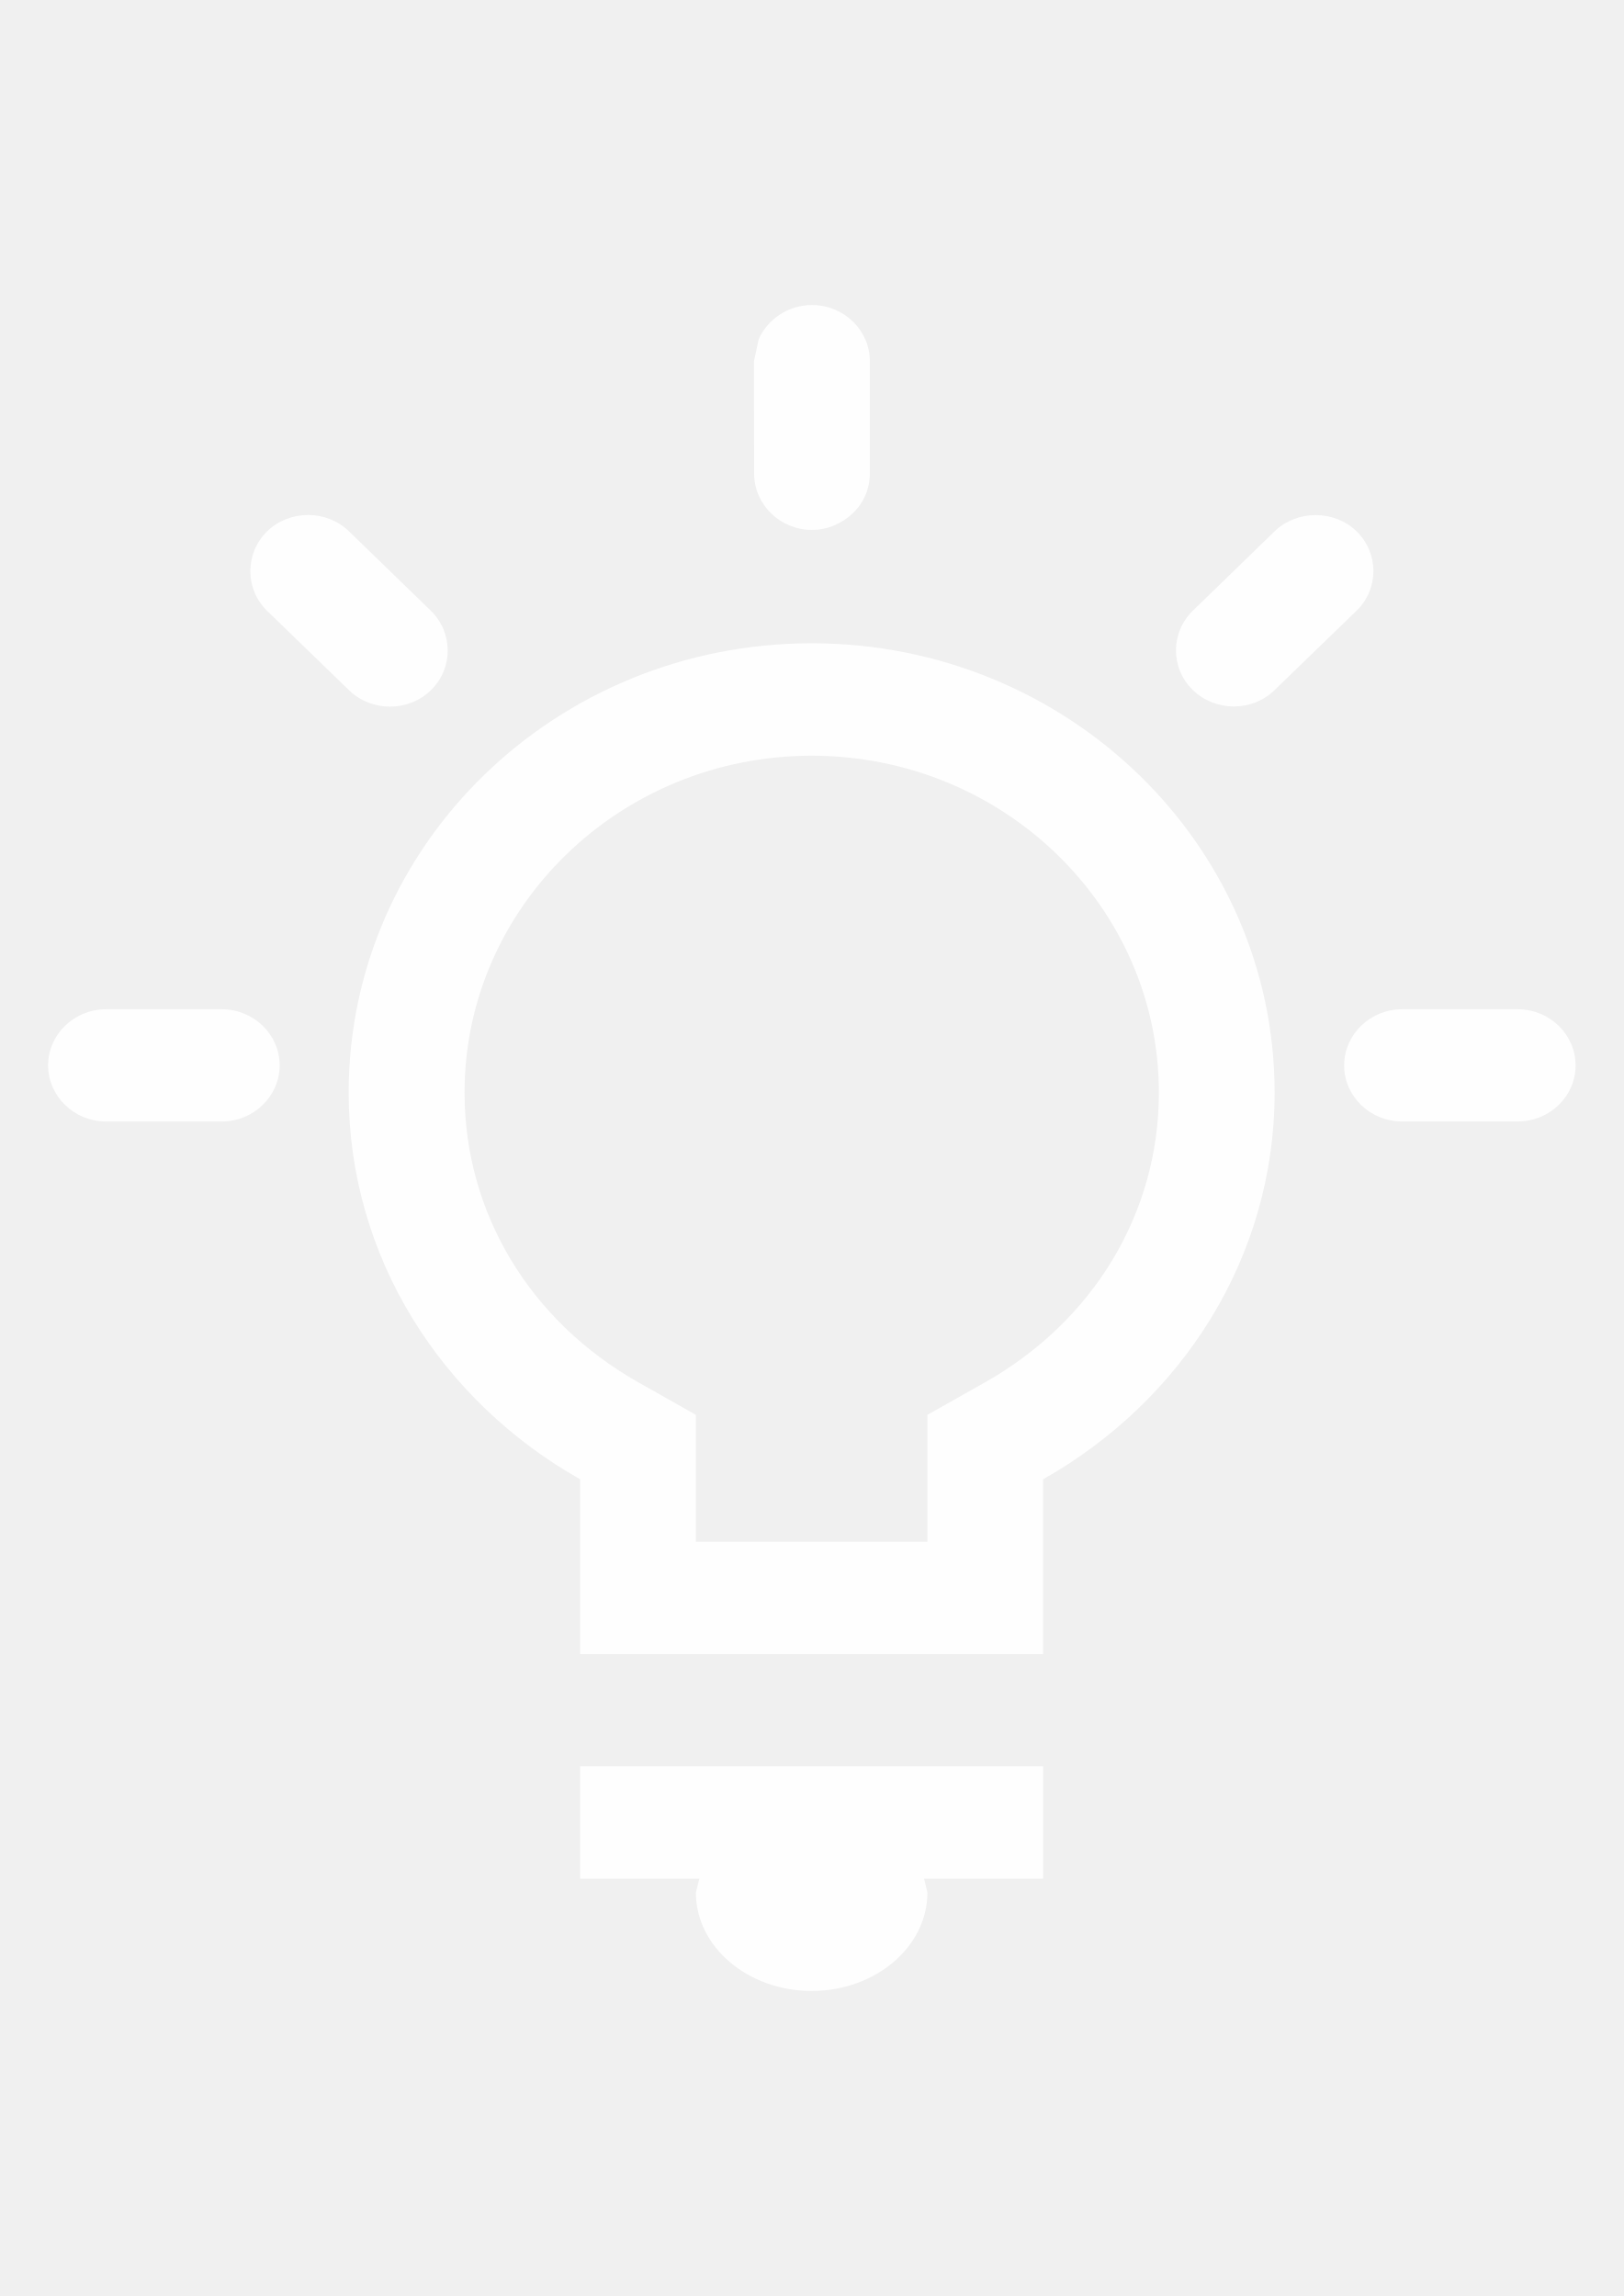
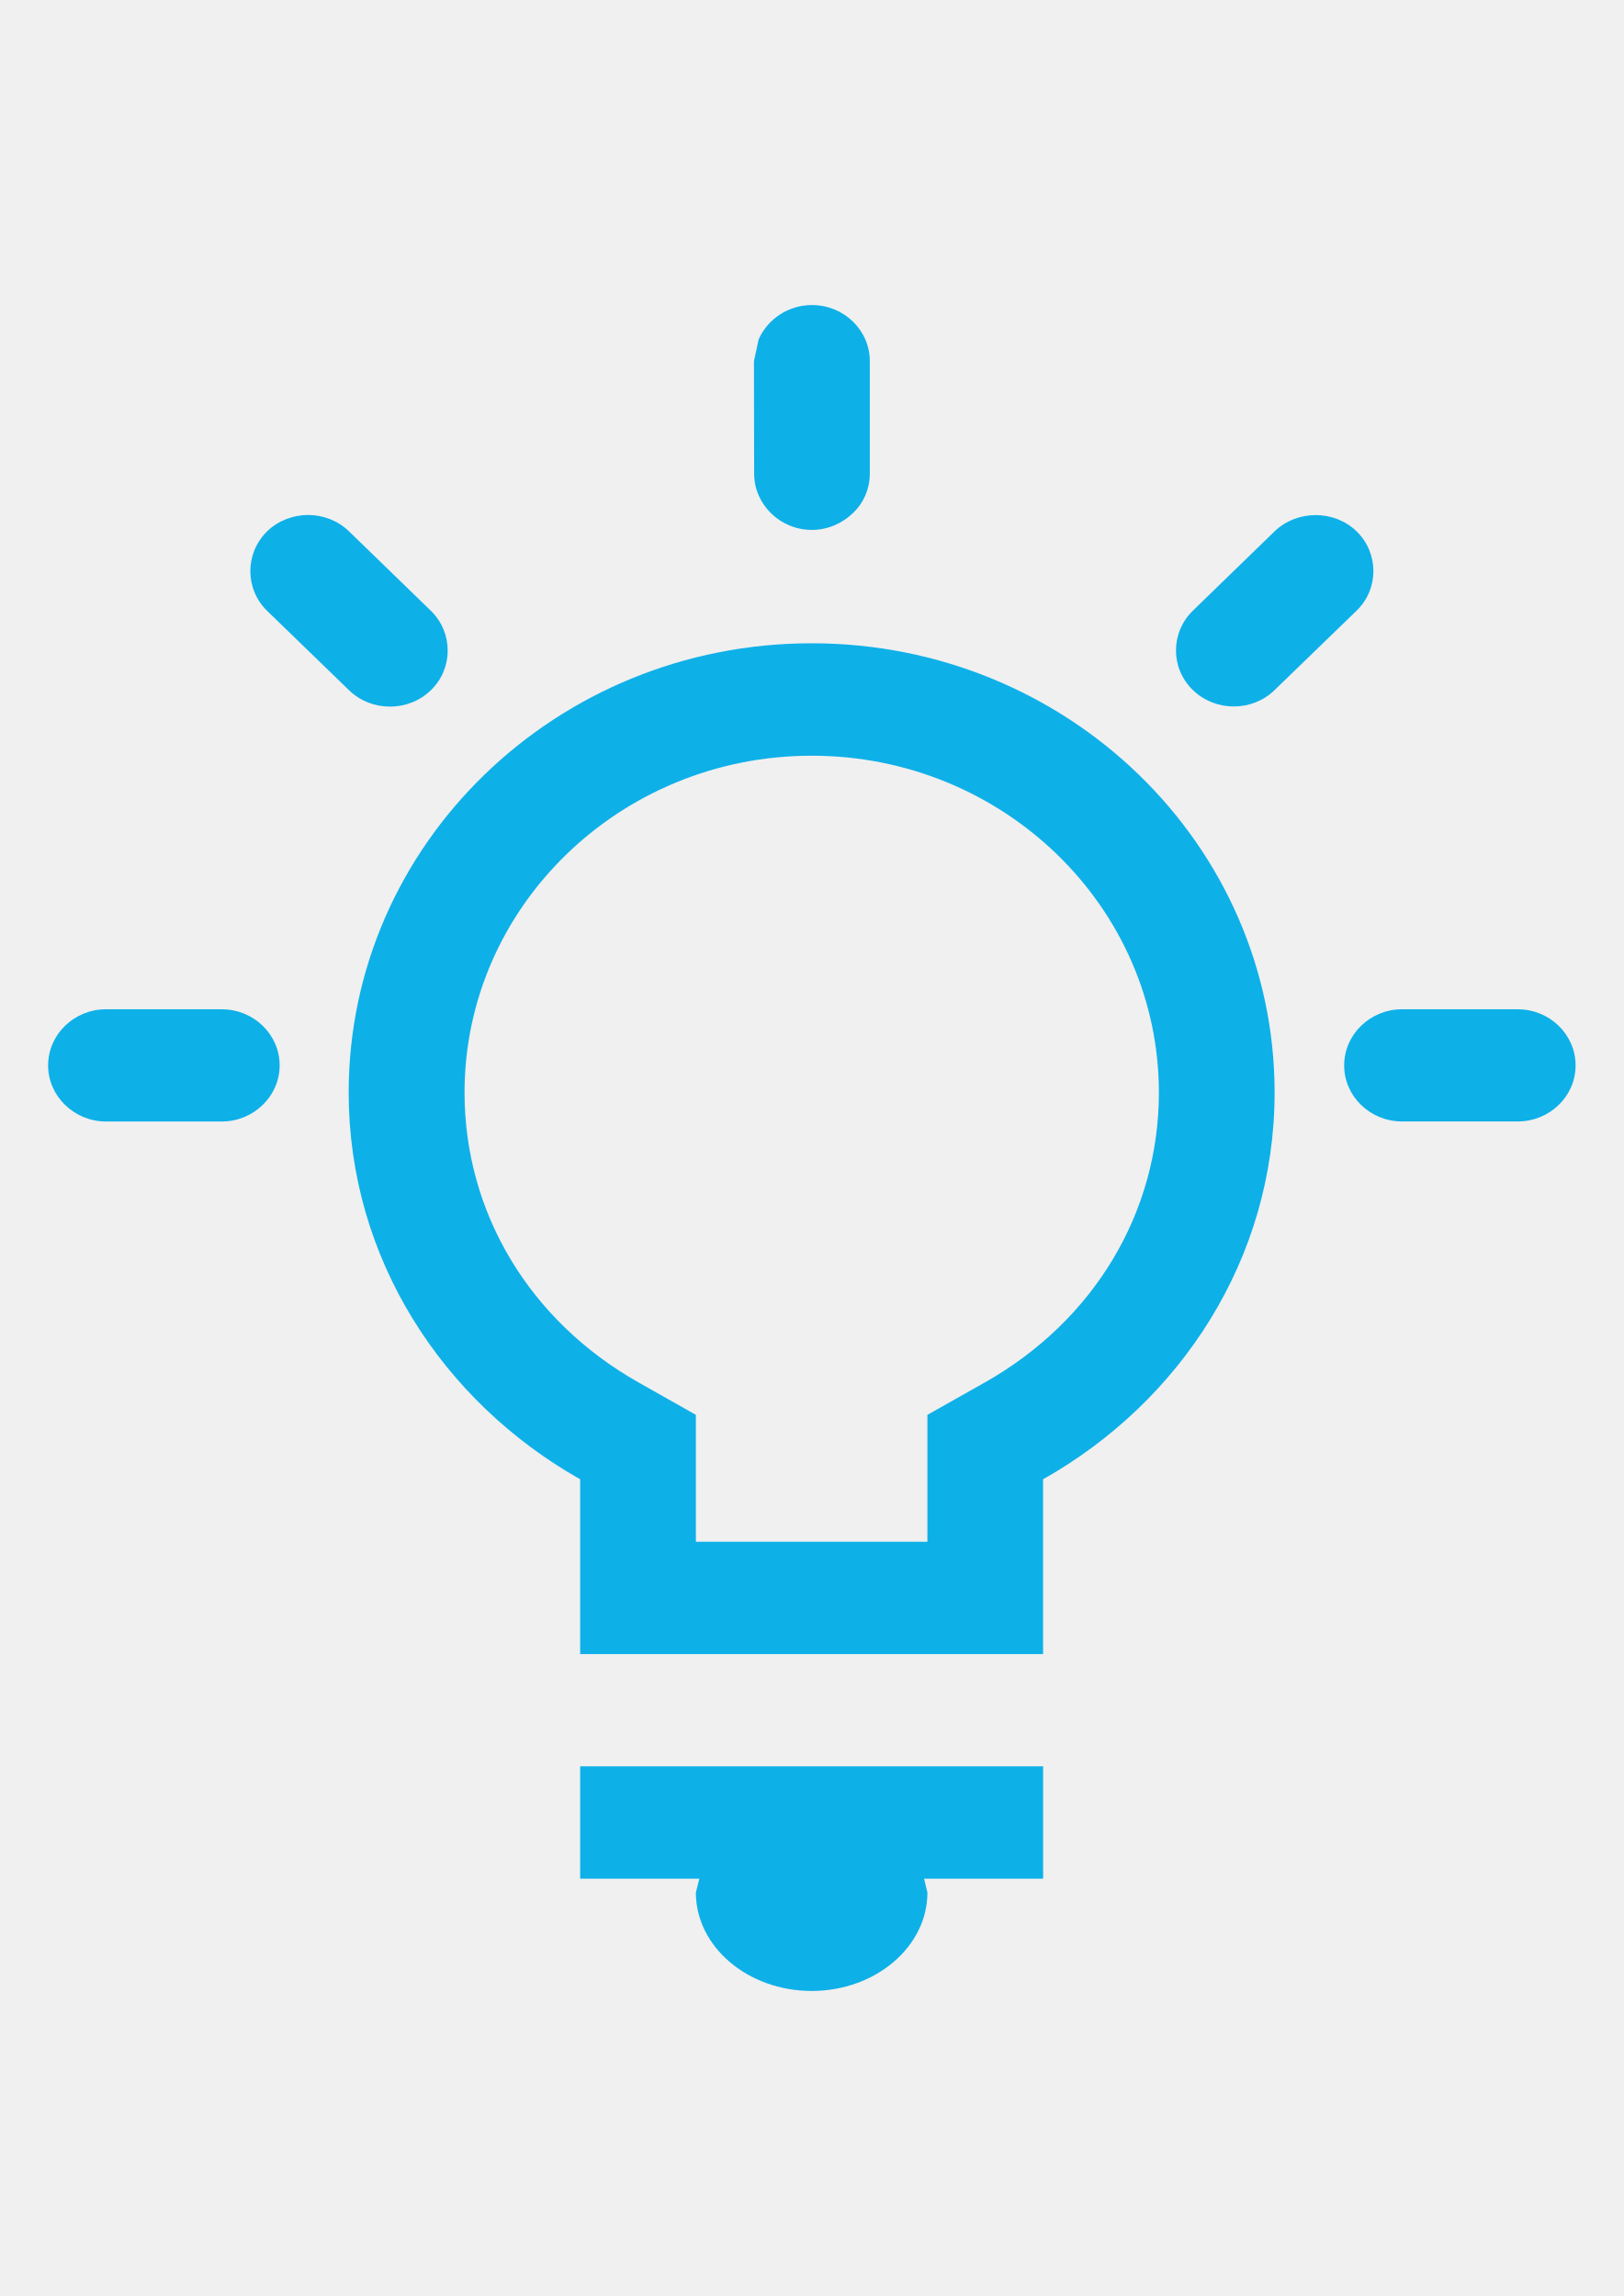
<svg xmlns="http://www.w3.org/2000/svg" width="744.094" height="1052.362" id="svg3962" version="1.1">
  <defs id="defs3964" />
  <g id="layer1">
    <g transform="matrix(0.7727335,0,0,0.7727335,-14.31953,139.8143)" id="g3591-6" style="fill:white;fill-opacity:0.941">
      <g id="g3566-1" transform="matrix(1.098015,0,0,1.098015,-48.99034,-98.01502)" style="fill:white;fill-opacity:0.941">
-         <path d="M 500.094,0 C 485.888,0 473.689,8.471 468.438,20.406 l -2.781,12.969 0.125,66.688 c 0,18.261 15.433,33.312 34.188,33.312 9.431,0 18.08,-3.854 24.344,-9.938 6.323,-5.944 10.062,-14.326 10.062,-23.531 l 0,-66.625 C 534.375,14.962 519.015,0 500.094,0 z M 201.25,124.531 c -8.798,0 -17.632,3.251 -24.312,9.688 -13.253,13.068 -13.253,34.25 0,47.156 L 225.5,228.438 c 13.348,13.011 35.245,13.011 48.594,0 13.265,-12.86 13.265,-34.086 0,-47.062 L 225.5,134.219 c -6.65,-6.436 -15.452,-9.688 -24.25,-9.688 z m 597.531,0.062 c -8.806,0 -17.64,3.172 -24.344,9.625 l -48.469,47.062 c -13.36,13.011 -13.36,34.176 0,47.094 13.348,12.976 35.263,12.976 48.469,0 l 48.625,-47.094 c 13.289,-12.86 13.289,-34.086 0,-47.062 -6.704,-6.453 -15.476,-9.625 -24.281,-9.625 z M 499.875,200.625 c -151.643,0 -274.562,119.312 -274.562,266.5 0,98.315 55.631,183.231 137.281,229.375 l 0,103.688 274.531,0 0,-103.688 c 81.757,-46.144 137.312,-131.06 137.312,-229.375 0,-147.188 -122.92,-266.5 -274.562,-266.5 z m 0.031,66.688 c 113.563,0 205.906,89.621 205.906,199.812 0,71.183 -38.537,135.403 -103.219,171.938 l -34.062,19.219 0,38.25 0,37.031 -137.312,0 0,-37.031 0,-38.25 -34,-19.219 C 332.585,602.54 294.031,538.308 294.031,467.125 c 0,-110.192 92.301,-199.812 205.875,-199.812 z M 81.375,417.719 c -18.85,0 -34.312,14.904 -34.312,33.281 0,18.261 15.463,33.281 34.312,33.281 l 68.656,0 c 18.909,0 34.344,-15.02 34.344,-33.281 0.016,-18.377 -15.423,-33.281 -34.344,-33.281 l -68.656,0 z m 768.594,0 c -18.862,0 -34.281,14.947 -34.281,33.312 0,18.319 15.42,33.219 34.281,33.219 l 68.656,0 c 18.921,0 34.312,-14.9 34.312,-33.219 0,-18.365 -15.391,-33.312 -34.312,-33.312 l -68.656,0 z m -487.375,449.031 0,66.656 70.688,0 -2.062,8.219 c 0,32.232 30.917,58.375 68.688,58.375 37.711,0 68.625,-26.143 68.625,-58.375 l -1.969,-8.219 70.594,0 0,-66.656 -274.562,0 z" transform="matrix(0.9107344,0,0,0.9107344,44.61719,89.26565)" id="path3812-2-1-4" style="fill:white;fill-opacity:0.941" />
+         <path d="M 500.094,0 C 485.888,0 473.689,8.471 468.438,20.406 l -2.781,12.969 0.125,66.688 c 0,18.261 15.433,33.312 34.188,33.312 9.431,0 18.08,-3.854 24.344,-9.938 6.323,-5.944 10.062,-14.326 10.062,-23.531 l 0,-66.625 C 534.375,14.962 519.015,0 500.094,0 z M 201.25,124.531 c -8.798,0 -17.632,3.251 -24.312,9.688 -13.253,13.068 -13.253,34.25 0,47.156 L 225.5,228.438 c 13.348,13.011 35.245,13.011 48.594,0 13.265,-12.86 13.265,-34.086 0,-47.062 L 225.5,134.219 c -6.65,-6.436 -15.452,-9.688 -24.25,-9.688 z m 597.531,0.062 c -8.806,0 -17.64,3.172 -24.344,9.625 l -48.469,47.062 c -13.36,13.011 -13.36,34.176 0,47.094 13.348,12.976 35.263,12.976 48.469,0 l 48.625,-47.094 c 13.289,-12.86 13.289,-34.086 0,-47.062 -6.704,-6.453 -15.476,-9.625 -24.281,-9.625 z M 499.875,200.625 c -151.643,0 -274.562,119.312 -274.562,266.5 0,98.315 55.631,183.231 137.281,229.375 l 0,103.688 274.531,0 0,-103.688 c 81.757,-46.144 137.312,-131.06 137.312,-229.375 0,-147.188 -122.92,-266.5 -274.562,-266.5 z m 0.031,66.688 c 113.563,0 205.906,89.621 205.906,199.812 0,71.183 -38.537,135.403 -103.219,171.938 l -34.062,19.219 0,38.25 0,37.031 -137.312,0 0,-37.031 0,-38.25 -34,-19.219 C 332.585,602.54 294.031,538.308 294.031,467.125 c 0,-110.192 92.301,-199.812 205.875,-199.812 z M 81.375,417.719 c -18.85,0 -34.312,14.904 -34.312,33.281 0,18.261 15.463,33.281 34.312,33.281 l 68.656,0 c 18.909,0 34.344,-15.02 34.344,-33.281 0.016,-18.377 -15.423,-33.281 -34.344,-33.281 l -68.656,0 z m 768.594,0 c -18.862,0 -34.281,14.947 -34.281,33.312 0,18.319 15.42,33.219 34.281,33.219 l 68.656,0 c 18.921,0 34.312,-14.9 34.312,-33.219 0,-18.365 -15.391,-33.312 -34.312,-33.312 l -68.656,0 z m -487.375,449.031 0,66.656 70.688,0 -2.062,8.219 c 0,32.232 30.917,58.375 68.688,58.375 37.711,0 68.625,-26.143 68.625,-58.375 l -1.969,-8.219 70.594,0 0,-66.656 -274.562,0 z" transform="matrix(0.9107344,0,0,0.9107344,44.61719,89.26565)" id="path3812-2-1-4" style="fill:#00Ace7;fill-opacity:0.941" />
      </g>
    </g>
  </g>
</svg>
